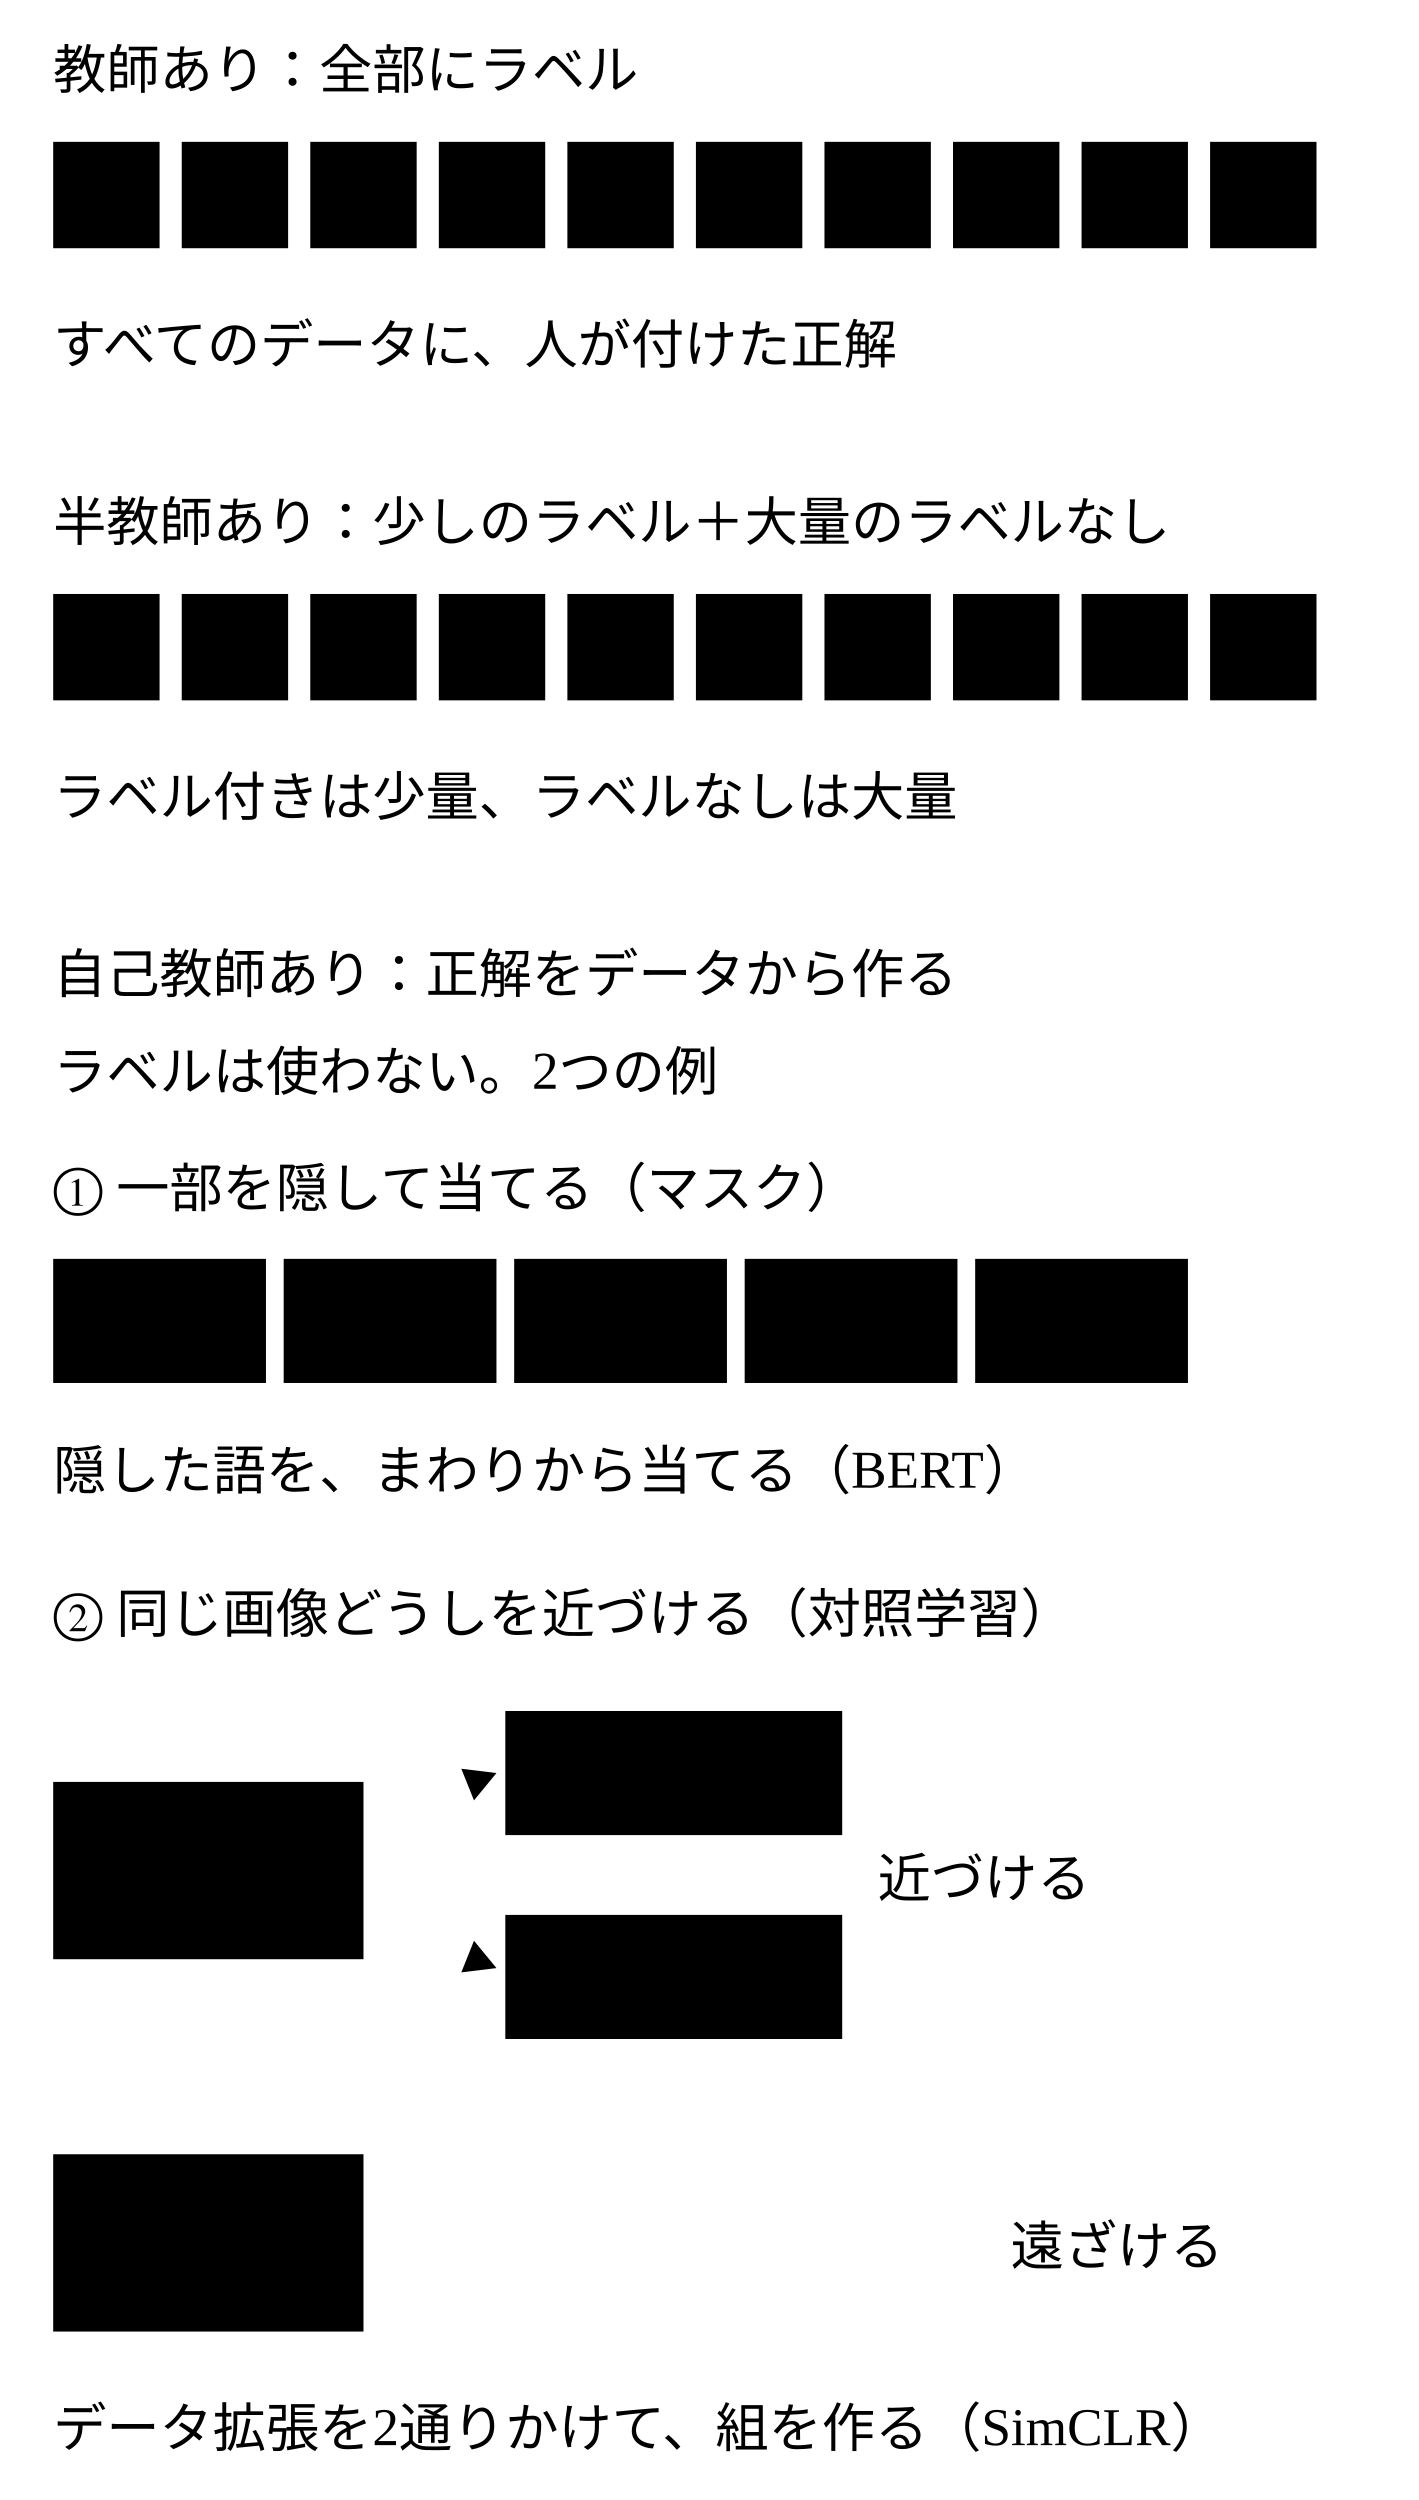
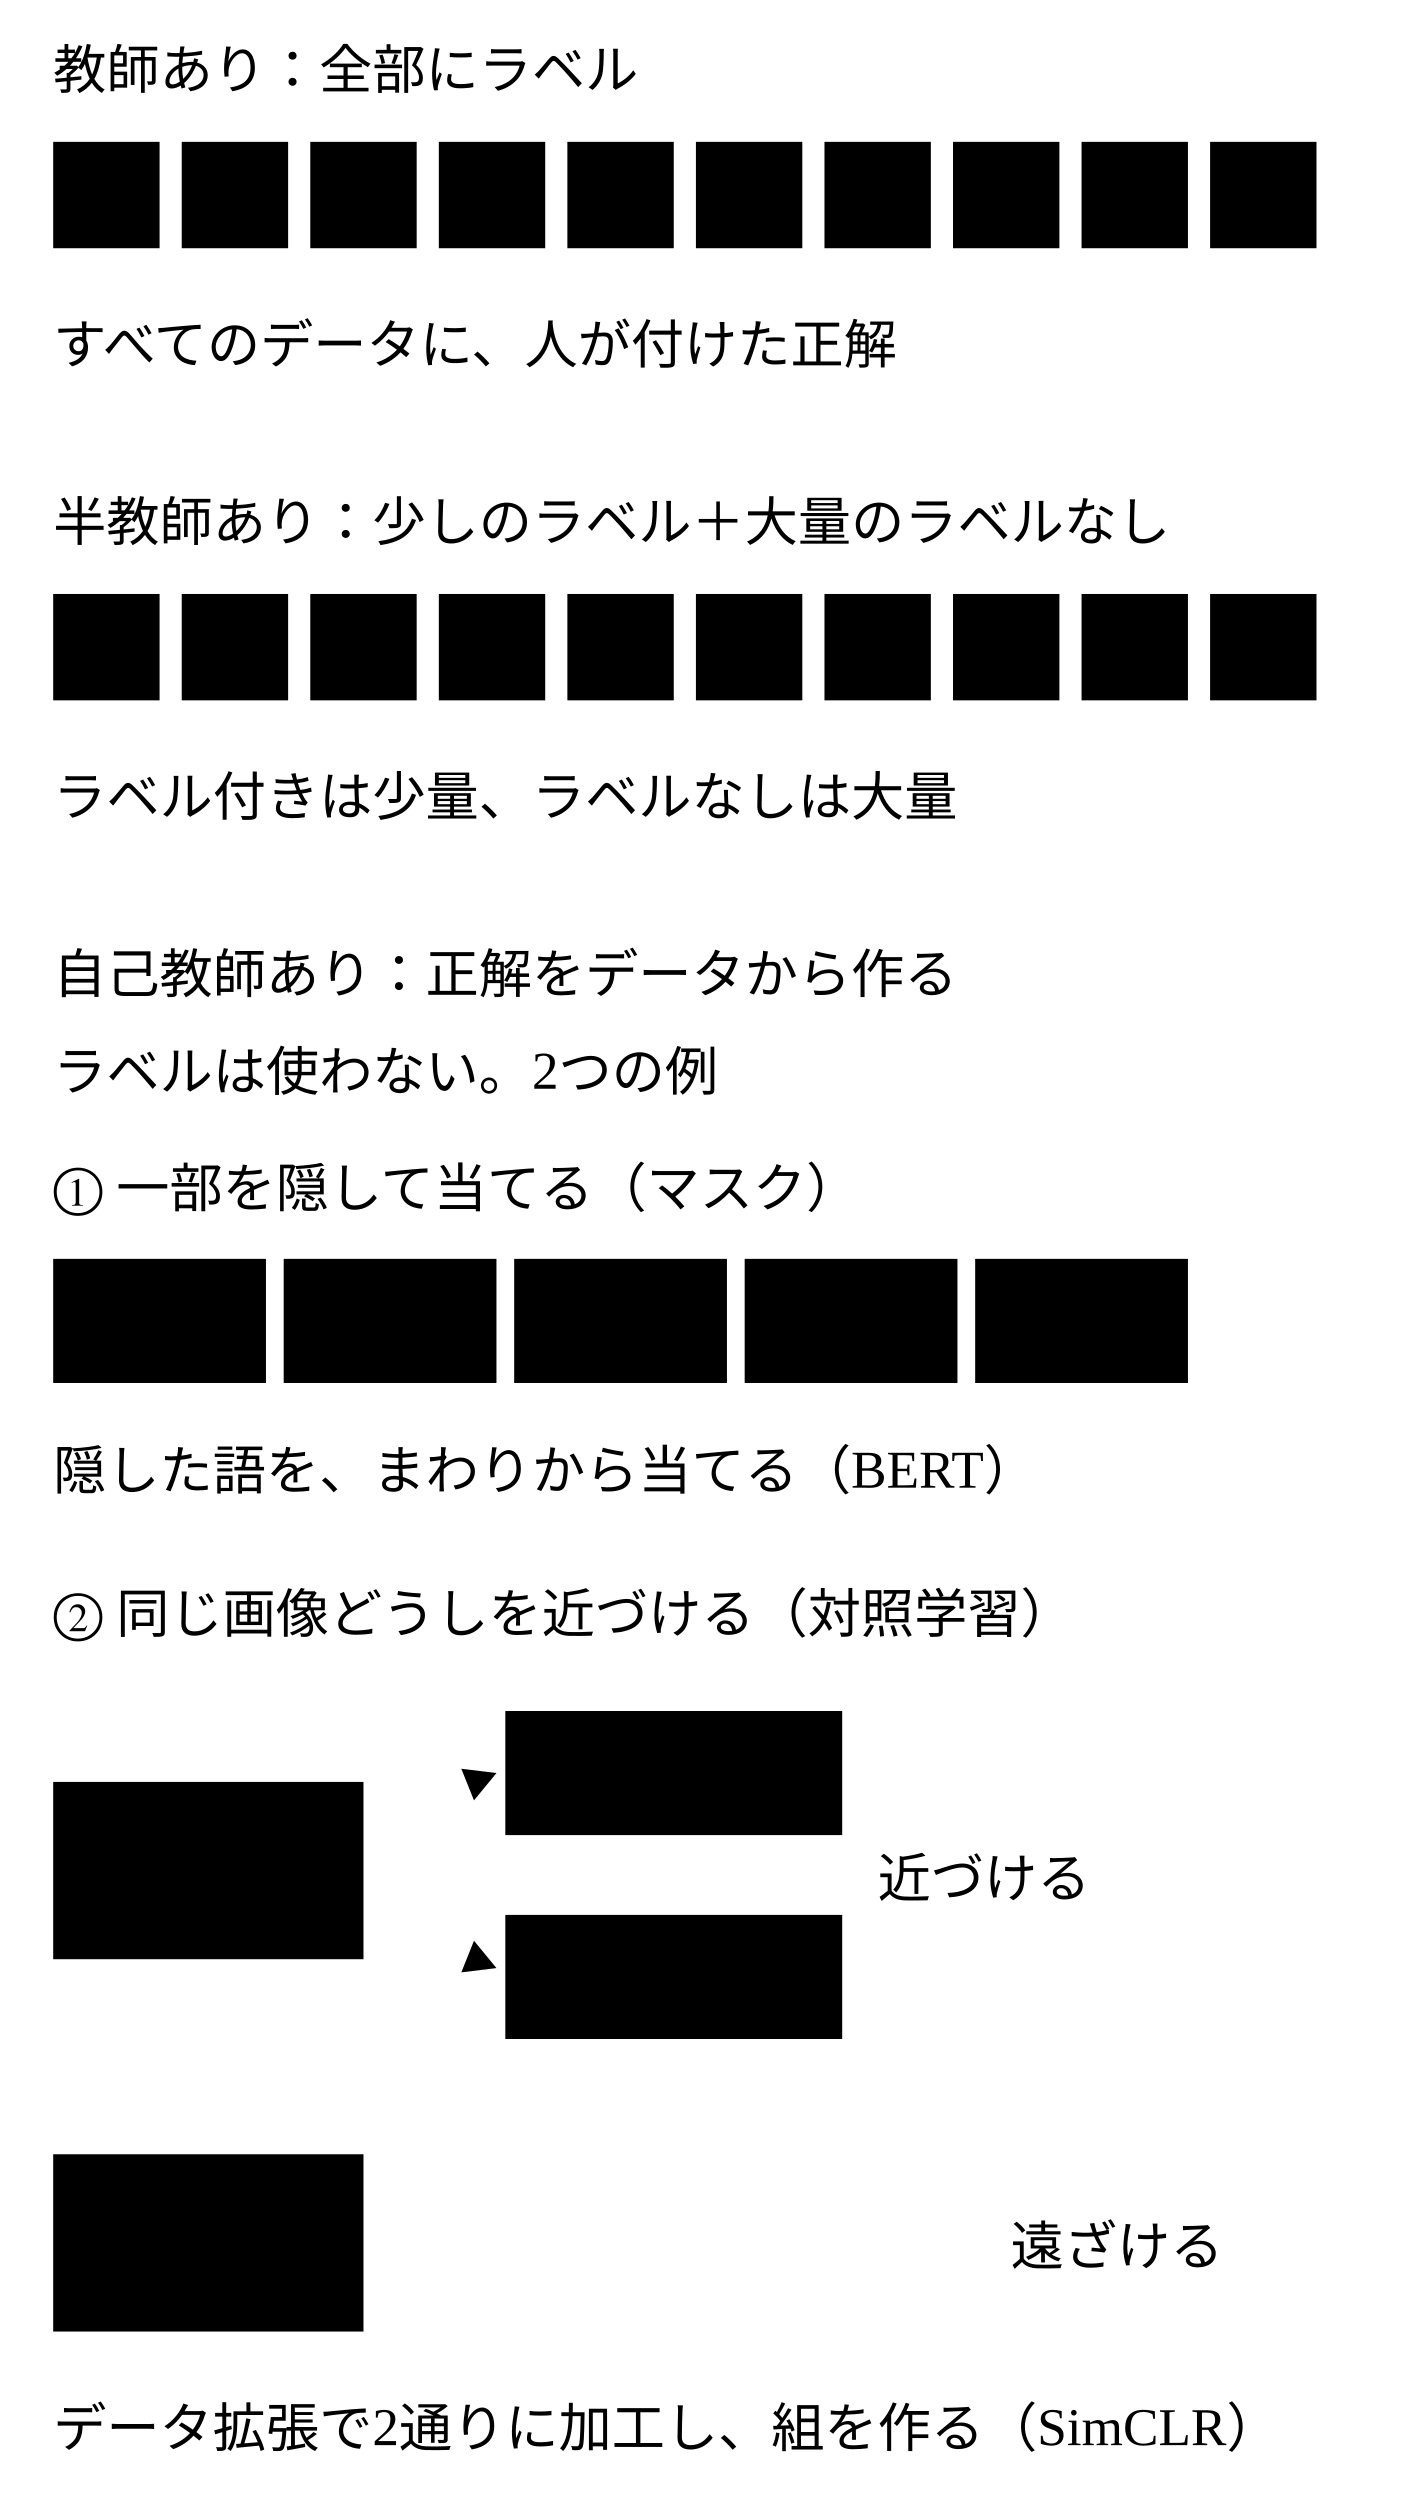
<svg xmlns="http://www.w3.org/2000/svg" viewBox="0 0 320 564" role="img" aria-labelledby="fig-g-self-supervised-t fig-g-self-supervised-d">
  <text x="12" y="20" class="tb">教師あり：全部にラベル</text>
  <rect x="12" y="32" width="24" height="24" class="fas sa" stroke-width="1.5" />
  <text x="24" y="49" class="tb ta" text-anchor="middle">正</text>
  <rect x="41" y="32" width="24" height="24" class="fas sa" stroke-width="1.5" />
  <text x="53" y="49" class="tb ta" text-anchor="middle">正</text>
  <rect x="70" y="32" width="24" height="24" class="fas sa" stroke-width="1.5" />
  <text x="82" y="49" class="tb ta" text-anchor="middle">正</text>
  <rect x="99" y="32" width="24" height="24" class="fas sa" stroke-width="1.5" />
  <text x="111" y="49" class="tb ta" text-anchor="middle">正</text>
  <rect x="128" y="32" width="24" height="24" class="fas sa" stroke-width="1.5" />
  <text x="140" y="49" class="tb ta" text-anchor="middle">正</text>
  <rect x="157" y="32" width="24" height="24" class="fas sa" stroke-width="1.5" />
  <text x="169" y="49" class="tb ta" text-anchor="middle">正</text>
  <rect x="186" y="32" width="24" height="24" class="fas sa" stroke-width="1.5" />
  <text x="198" y="49" class="tb ta" text-anchor="middle">正</text>
  <rect x="215" y="32" width="24" height="24" class="fas sa" stroke-width="1.5" />
  <text x="227" y="49" class="tb ta" text-anchor="middle">正</text>
  <rect x="244" y="32" width="24" height="24" class="fas sa" stroke-width="1.5" />
  <text x="256" y="49" class="tb ta" text-anchor="middle">正</text>
  <rect x="273" y="32" width="24" height="24" class="fas sa" stroke-width="1.5" />
  <text x="285" y="49" class="tb ta" text-anchor="middle">正</text>
  <text x="12" y="82" class="tm">すべてのデータに、人が付けた正解</text>
  <line x1="12" y1="98" x2="308" y2="98" class="l sb w1" />
  <text x="12" y="122" class="tb">半教師あり：少しのラベル＋大量のラベルなし</text>
  <rect x="12" y="134" width="24" height="24" class="fas sa" stroke-width="1.5" />
  <text x="24" y="151" class="tb ta" text-anchor="middle">正</text>
  <rect x="41" y="134" width="24" height="24" class="fas sa" stroke-width="1.5" />
  <text x="53" y="151" class="tb ta" text-anchor="middle">正</text>
  <rect x="70" y="134" width="24" height="24" class="fs sb" stroke-width="1.5" />
  <text x="82" y="151" class="tm" text-anchor="middle">？</text>
  <rect x="99" y="134" width="24" height="24" class="fs sb" stroke-width="1.5" />
  <text x="111" y="151" class="tm" text-anchor="middle">？</text>
  <rect x="128" y="134" width="24" height="24" class="fs sb" stroke-width="1.5" />
  <text x="140" y="151" class="tm" text-anchor="middle">？</text>
  <rect x="157" y="134" width="24" height="24" class="fs sb" stroke-width="1.5" />
  <text x="169" y="151" class="tm" text-anchor="middle">？</text>
  <rect x="186" y="134" width="24" height="24" class="fs sb" stroke-width="1.5" />
  <text x="198" y="151" class="tm" text-anchor="middle">？</text>
  <rect x="215" y="134" width="24" height="24" class="fs sb" stroke-width="1.5" />
  <text x="227" y="151" class="tm" text-anchor="middle">？</text>
  <rect x="244" y="134" width="24" height="24" class="fs sb" stroke-width="1.5" />
  <text x="256" y="151" class="tm" text-anchor="middle">？</text>
  <rect x="273" y="134" width="24" height="24" class="fs sb" stroke-width="1.5" />
  <text x="285" y="151" class="tm" text-anchor="middle">？</text>
  <text x="12" y="184" class="tm">ラベル付きは少量、ラベルなしは大量</text>
  <line x1="12" y1="200" x2="308" y2="200" class="l sb w1" />
  <text x="12" y="224" class="tb">自己教師あり：正解をデータから作る</text>
  <text x="12" y="246" class="tm">ラベルは使わない。2つの例</text>
  <text x="12" y="272" class="tb ta">① 一部を隠して当てる（マスク）</text>
  <rect x="12" y="284" width="48" height="28" class="fs sb" stroke-width="1.5" />
  <text x="36" y="302.5" class="tb" text-anchor="middle">私</text>
  <rect x="64" y="284" width="48" height="28" class="fs sb" stroke-width="1.5" />
  <text x="88" y="302.5" class="tb" text-anchor="middle">は</text>
  <rect x="116" y="284" width="48" height="28" class="fwn swn" stroke-width="1.5" />
  <text x="140" y="302.5" class="tb" text-anchor="middle">？</text>
  <rect x="168" y="284" width="48" height="28" class="fs sb" stroke-width="1.5" />
  <text x="192" y="302.5" class="tb" text-anchor="middle">を</text>
  <rect x="220" y="284" width="48" height="28" class="fs sb" stroke-width="1.5" />
  <text x="244" y="302.5" class="tb" text-anchor="middle">食べた</text>
  <text x="12" y="336" class="tm">隠した語を、まわりから当てる（BERT）</text>
  <text x="12" y="368" class="tb ta">② 同じ画像どうしを近づける（対照学習）</text>
  <rect x="12" y="402" width="70" height="40" class="fs sb" stroke-width="1.5" />
  <text x="47" y="426.5" class="tb" text-anchor="middle">画像 A</text>
  <line x1="82" y1="412" x2="112" y2="400" class="l w2" />
  <polyline points="106.93,406.17 112,400 104.07,399.03" class="l w2" />
  <line x1="82" y1="432" x2="112" y2="444" class="l w2" />
  <polyline points="104.07,444.97 112,444 106.93,437.83" class="l w2" />
  <rect x="114" y="386" width="76" height="28" class="fas sa" stroke-width="1.5" />
  <text x="152" y="404.5" text-anchor="middle">拡張 1</text>
  <rect x="114" y="432" width="76" height="28" class="fas sa" stroke-width="1.5" />
  <text x="152" y="450.5" text-anchor="middle">拡張 2</text>
  <line x1="152" y1="414" x2="152" y2="432" class="l sok w2" />
  <text x="198" y="428" class="tb tok">近づける</text>
  <rect x="12" y="486" width="70" height="40" class="fs sb" stroke-width="1.5" />
  <text x="47" y="510.5" class="tb" text-anchor="middle">別の画像</text>
  <line x1="82" y1="506" x2="220" y2="506" class="l sng w2 dsh" />
  <text x="228" y="511" class="tb tng">遠ざける</text>
-   <text x="12" y="552" class="tm">データ拡張を2通りかけて、組を作る（SimCLR）</text>
+   <text x="12" y="552" class="tm">データ拡張で2通りに加工し、組を作る（SimCLR）</text>
</svg>
